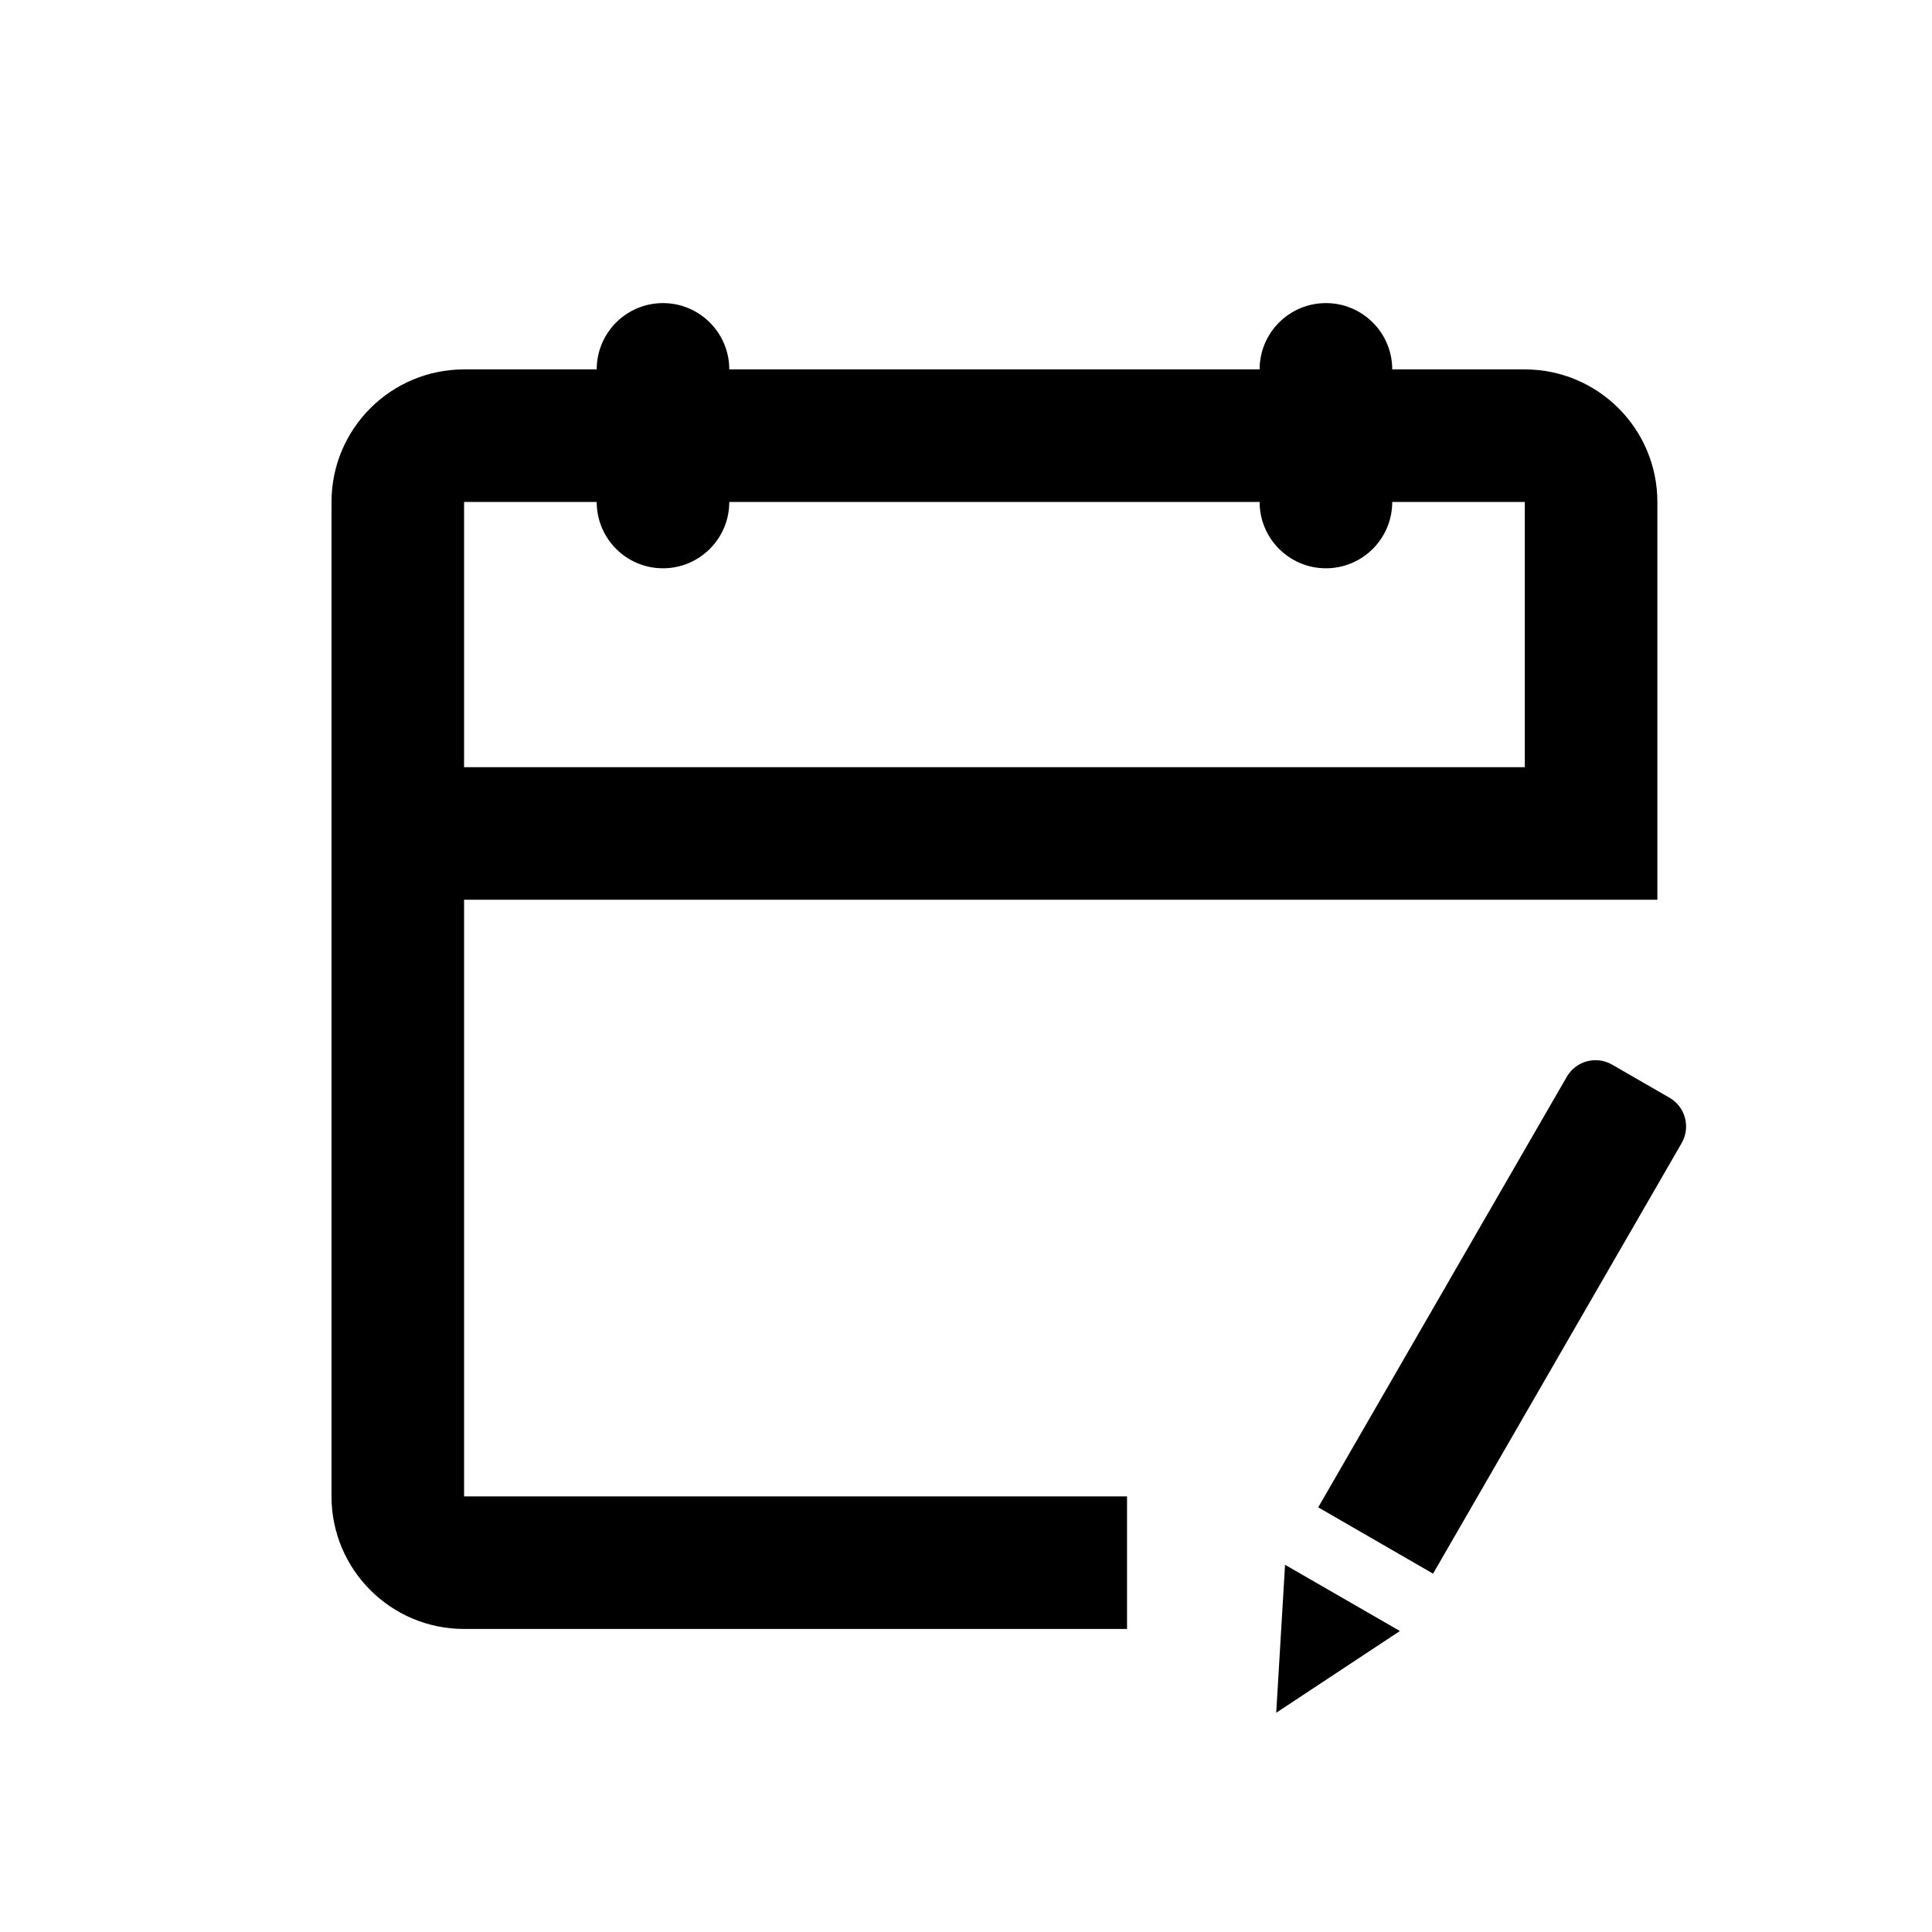
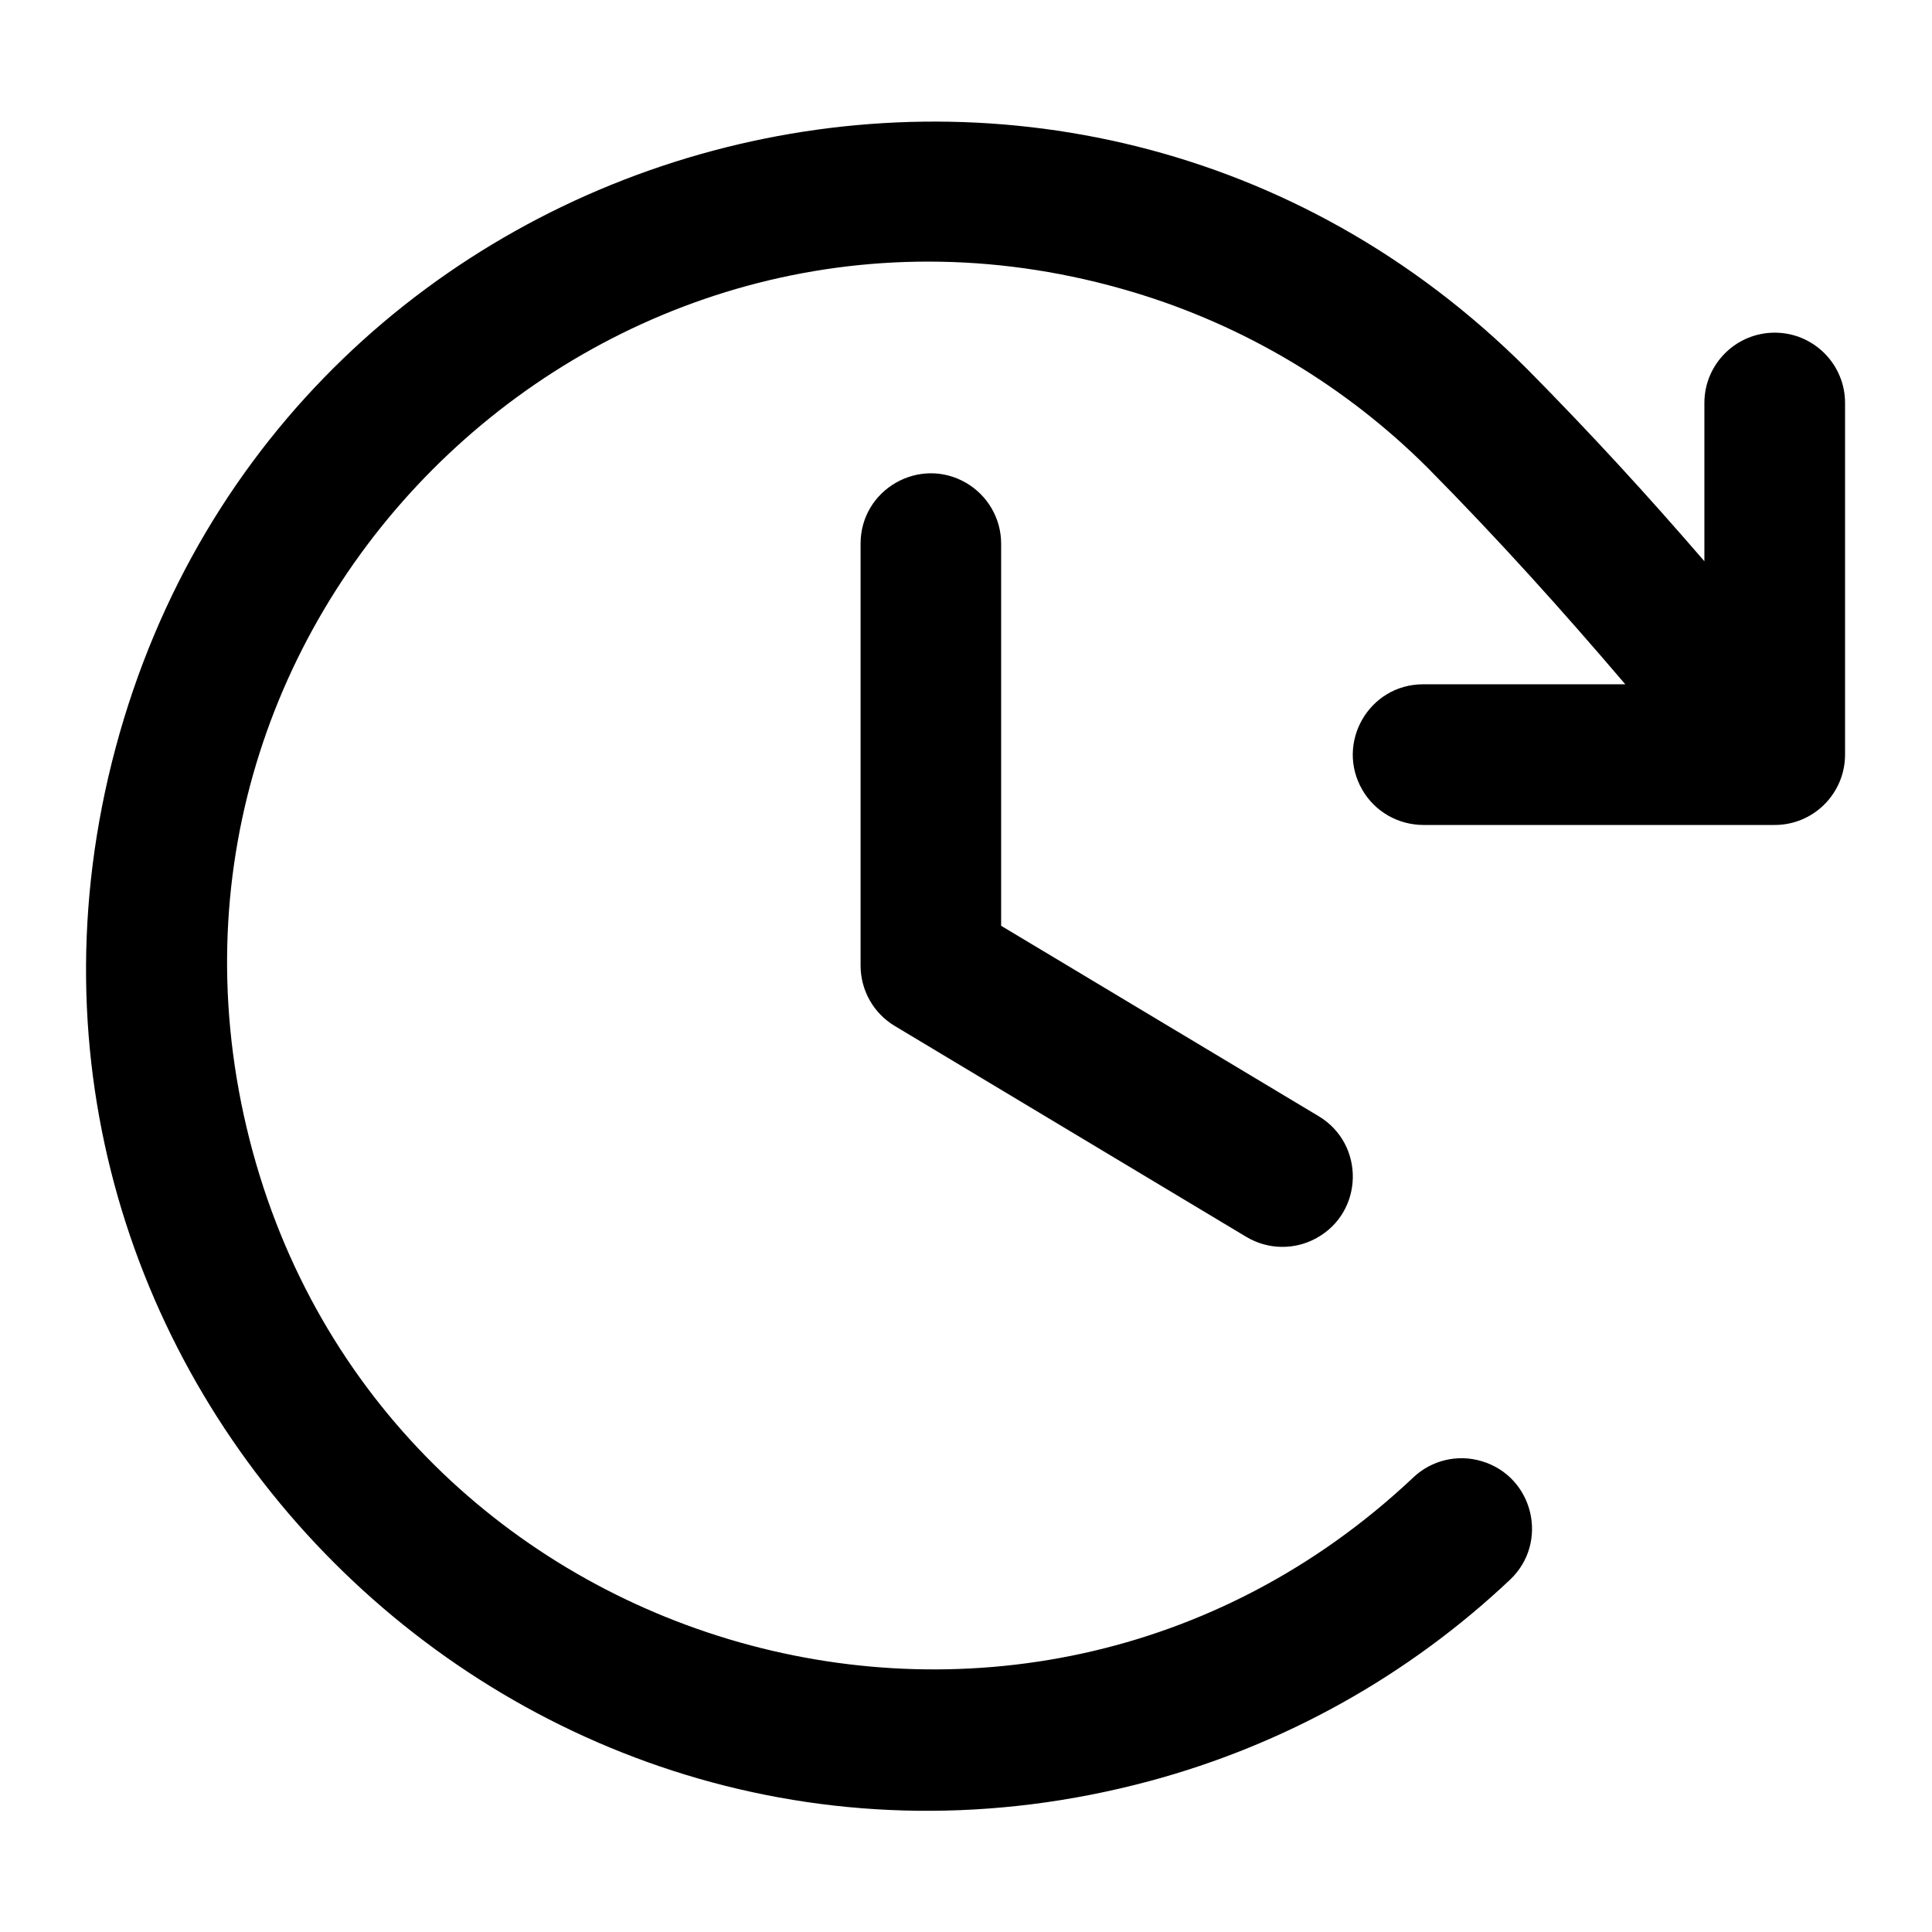
- <svg xmlns="http://www.w3.org/2000/svg" width="34" height="34" viewBox="0 0 34 34" fill="none">
-   <path d="M12.734 6.501V6.601H12.834H22.167H22.267V6.501C22.267 5.912 22.745 5.434 23.334 5.434C23.923 5.434 24.401 5.912 24.401 6.501V6.601H24.501H26.834C28.067 6.601 29.067 7.601 29.067 8.834V15.734H8.167H8.067V15.834V26.334V26.434H8.167H19.734V28.567H8.167C6.934 28.567 5.934 27.567 5.934 26.334V8.834C5.934 7.601 6.934 6.601 8.167 6.601H10.501H10.601V6.501C10.601 5.912 11.078 5.434 11.667 5.434C12.256 5.434 12.734 5.912 12.734 6.501ZM26.834 13.601H26.934V13.501V8.834V8.734H26.834H24.501H24.401V8.834C24.401 9.423 23.923 9.901 23.334 9.901C22.745 9.901 22.267 9.423 22.267 8.834V8.734H22.167H12.834H12.734V8.834C12.734 9.423 12.256 9.901 11.667 9.901C11.078 9.901 10.601 9.423 10.601 8.834V8.734H10.501H8.167H8.067V8.834V13.501V13.601H8.167H26.834ZM27.66 18.999C27.794 18.768 28.089 18.689 28.32 18.822L29.331 19.405C29.562 19.539 29.641 19.834 29.508 20.066L25.183 27.557L23.335 26.49L27.66 18.999ZM22.705 27.705L24.446 28.709L22.571 29.948L22.705 27.705Z" fill="currentColor" stroke="currentColor" stroke-width="0.2" />
+ <svg xmlns="http://www.w3.org/2000/svg" width="16" height="16" viewBox="0 0 16 16" fill="none">
+   <path d="M8.291 4.502V7.667L10.921 9.244C11.305 9.475 11.296 10.036 10.903 10.253C10.722 10.354 10.499 10.35 10.321 10.243L7.409 8.496C7.234 8.391 7.127 8.201 7.127 7.996V4.502C7.127 4.054 7.613 3.774 8.001 3.999C8.18 4.103 8.291 4.295 8.291 4.502ZM14.698 2.755C14.376 2.755 14.115 3.016 14.115 3.337V4.648C13.653 4.112 13.181 3.596 12.65 3.059C8.847 -0.746 2.351 0.994 0.958 6.191C-0.434 11.387 4.32 16.143 9.517 14.751C10.636 14.451 11.663 13.878 12.505 13.083C12.831 12.775 12.701 12.229 12.271 12.101C12.072 12.041 11.855 12.092 11.704 12.236C8.442 15.31 3.074 13.7 2.042 9.337C1.011 4.974 5.089 1.131 9.383 2.419C10.305 2.695 11.144 3.196 11.825 3.876C12.418 4.476 12.937 5.054 13.46 5.667H11.786C11.337 5.667 11.058 6.153 11.282 6.541C11.386 6.721 11.578 6.831 11.786 6.832H14.698C15.019 6.832 15.28 6.571 15.28 6.249V3.337C15.28 3.016 15.019 2.755 14.698 2.755Z" fill="currentColor" />
</svg>
